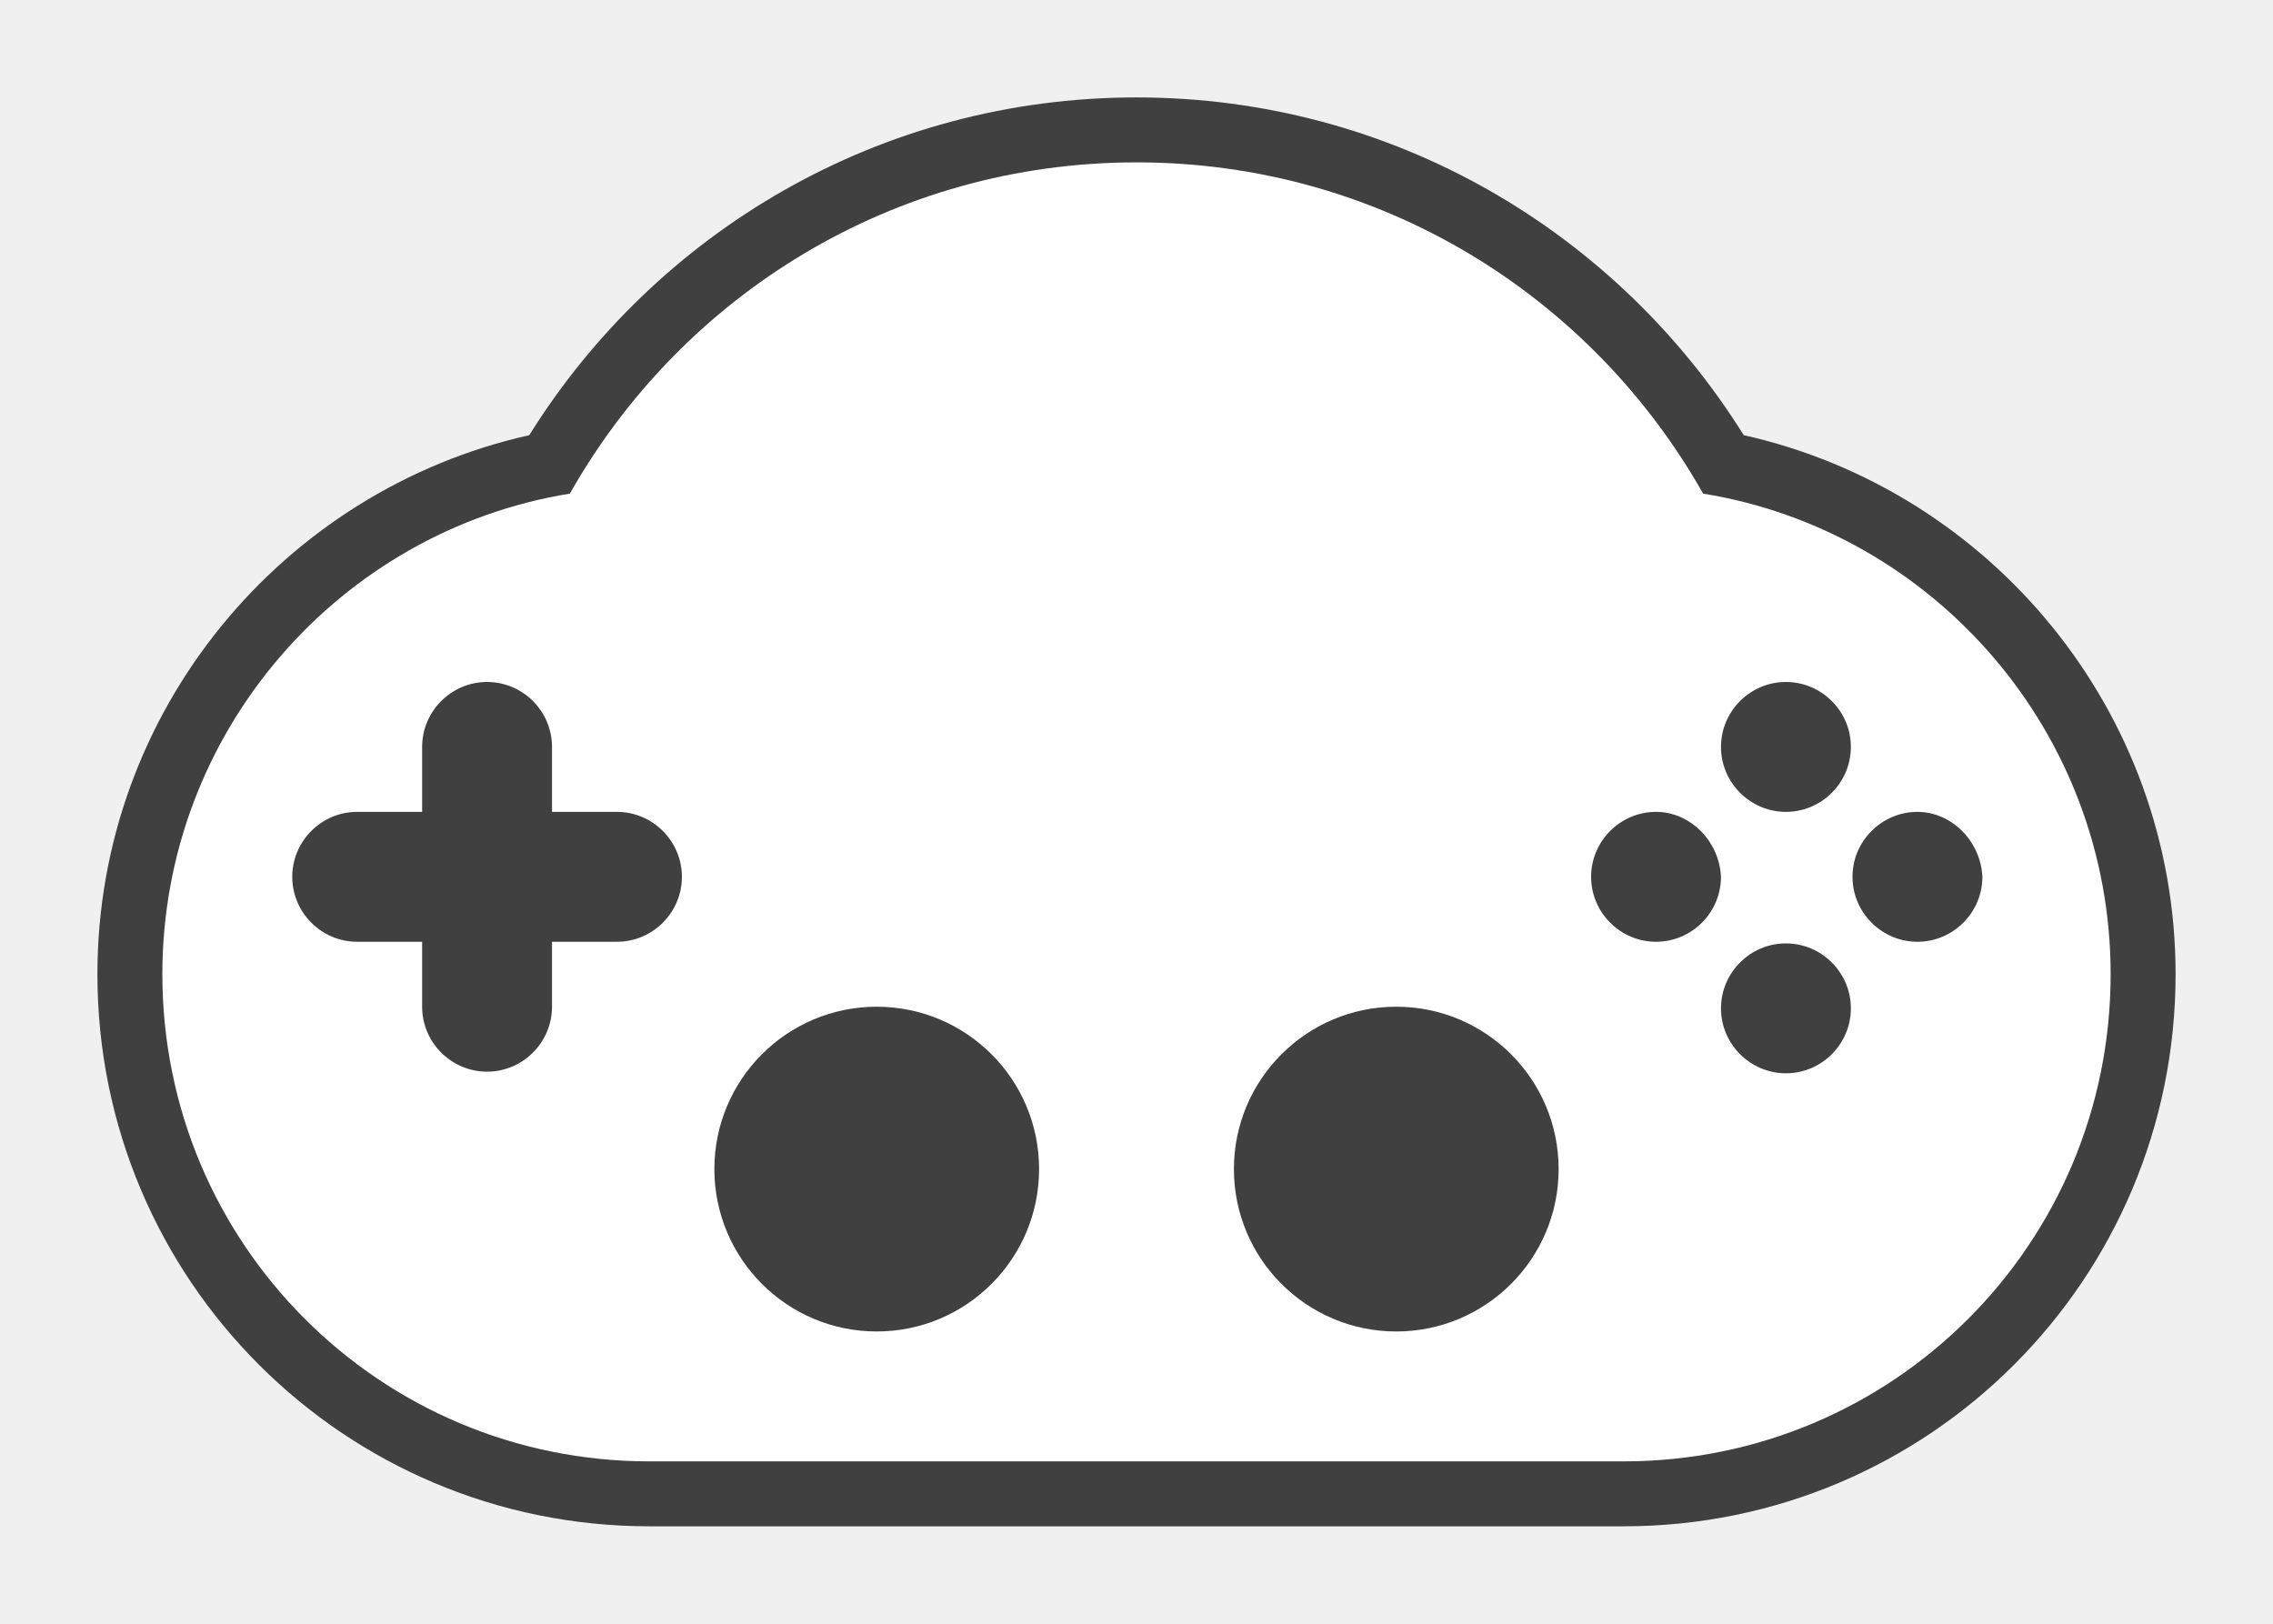
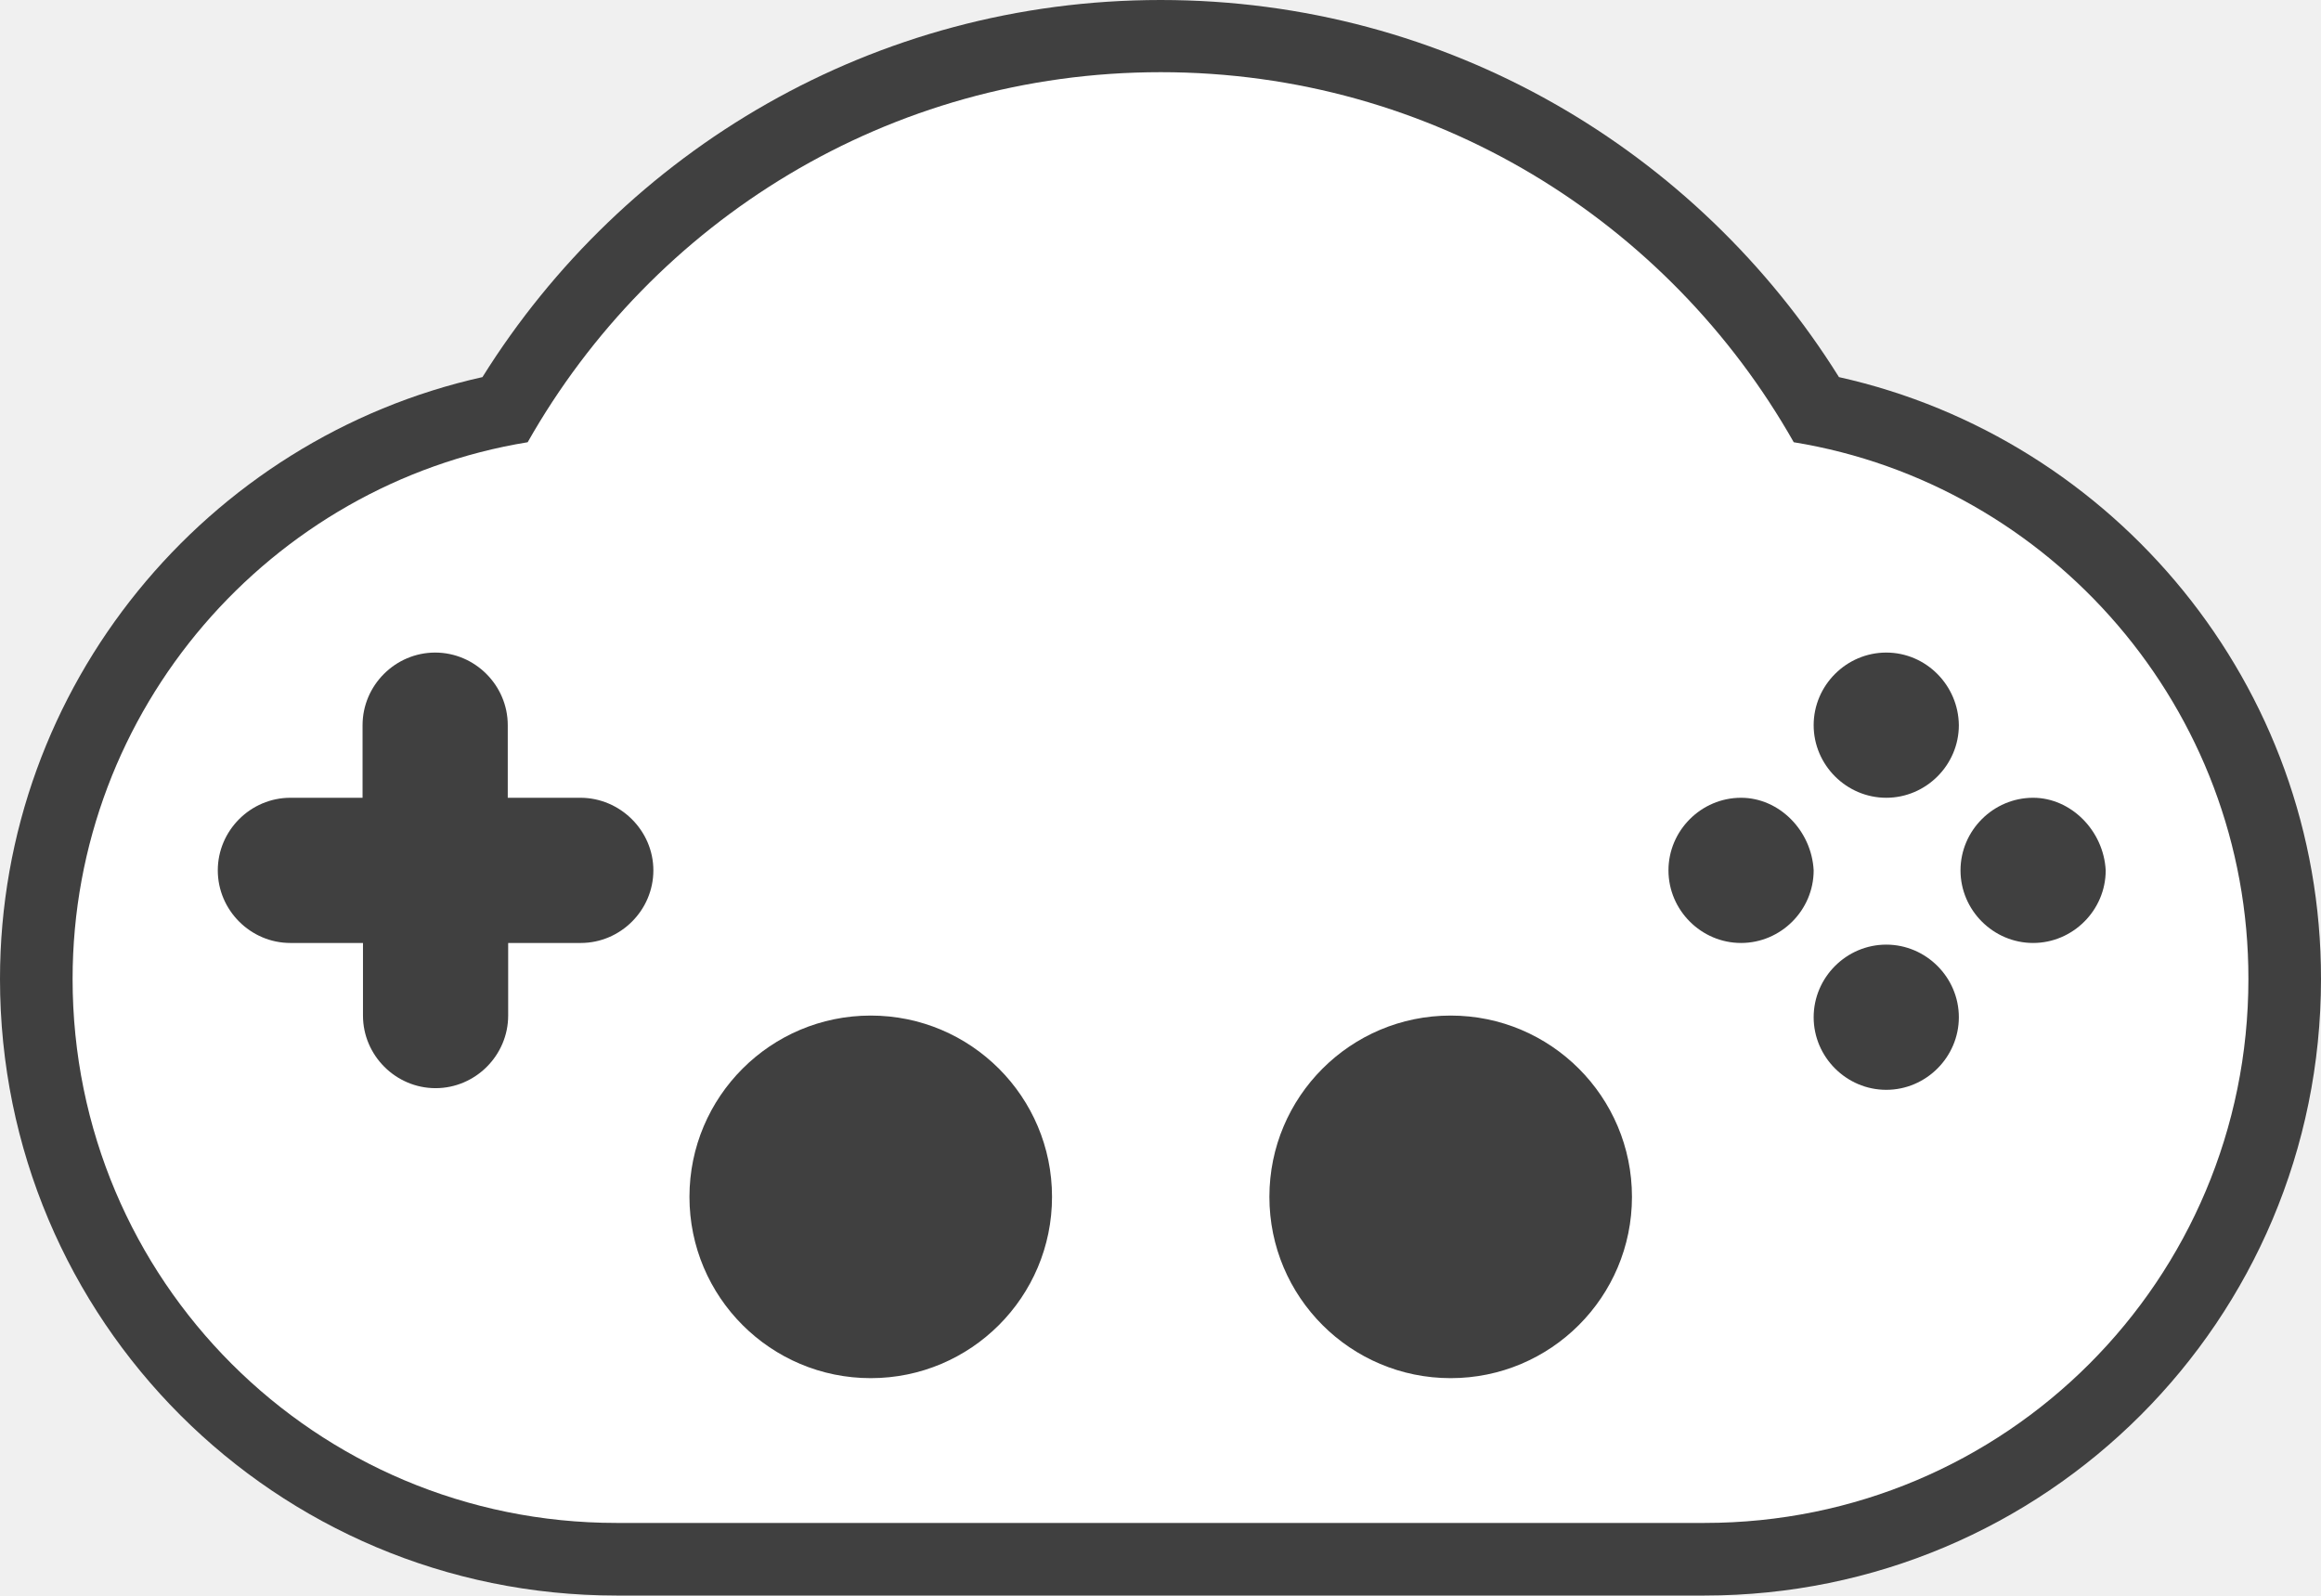
- <svg xmlns="http://www.w3.org/2000/svg" version="1.1" x="0px" y="0px" viewBox="0 0 140 100" enable-background="new 0 0 140 100" xml:space="preserve">
+ <svg xmlns="http://www.w3.org/2000/svg" version="1.1" id="Layer_1" x="0px" y="0px" viewBox="26.2 203.7 559.5 384.7" enable-background="new 26.2 203.7 559.5 384.7" xml:space="preserve">
  <g id="Rounded_Rectangle_1_3_" enable-background="new    ">
    <g id="Rounded_Rectangle_1">
      <g>
-         <path fill="#404040" d="M107.4,26.8C99.6,14.3,85.8,6,70,6s-29.6,8.3-37.4,20.8C17.4,30.2,6,43.8,6,60c0,18.8,15.2,34,34,34h60     c18.8,0,34-15.2,34-34C134,43.8,122.6,30.2,107.4,26.8z" />
+         <path fill="#404040" d="M469.5,294.6c-34.1-54.6-94.4-90.9-163.5-90.9s-129.4,36.3-163.5,90.9C76.1,309.4,26.2,368.9,26.2,439.7     c0,82.2,66.4,148.6,148.6,148.6h262.3c82.2,0,148.6-66.4,148.6-148.6C585.8,368.9,535.9,309.4,469.5,294.6z" />
      </g>
    </g>
  </g>
  <g id="Rounded_Rectangle_1_2_" enable-background="new    ">
    <g id="Rounded_Rectangle_1_1_">
      <g>
-         <path fill="#FFFFFF" d="M104.9,30.4C98,18.2,85,10,70,10s-28,8.2-34.9,20.4C20.9,32.7,10,45.1,10,60c0,16.6,13.4,30,30,30h60     c16.6,0,30-13.4,30-30C130,45.1,119.1,32.7,104.9,30.4z" />
+         <path fill="#FFFFFF" d="M458.6,310.3c-30.2-53.3-87-89.2-152.6-89.2S183.6,257,153.4,310.3C91.4,320.4,43.7,374.6,43.7,439.7     c0,72.6,58.6,131.1,131.1,131.1h262.3c72.6,0,131.1-58.6,131.1-131.1C568.3,374.6,520.6,320.4,458.6,310.3z" />
      </g>
    </g>
  </g>
  <g id="Buttons_1_" enable-background="new    ">
    <g id="Buttons">
      <g>
-         <path fill="#404040" d="M110,42c-2.2,0-4,1.8-4,4c0,2.2,1.8,4,4,4c2.2,0,4-1.8,4-4C114,43.8,112.2,42,110,42z M102,50     c-2.2,0-4,1.8-4,4c0,2.2,1.8,4,4,4c2.2,0,4-1.8,4-4C105.9,51.8,104.1,50,102,50z M118.1,50c-2.2,0-4,1.8-4,4c0,2.2,1.8,4,4,4     c2.2,0,4-1.8,4-4C122,51.8,120.2,50,118.1,50z M110,58.1c-2.2,0-4,1.8-4,4c0,2.2,1.8,4,4,4c2.2,0,4-1.8,4-4     C114,59.9,112.2,58.1,110,58.1z" />
+         <path fill="#404040" d="M480.9,361c-9.6,0-17.5,7.9-17.5,17.5c0,9.6,7.9,17.5,17.5,17.5c9.6,0,17.5-7.9,17.5-17.5     C498.3,368.9,490.5,361,480.9,361z M445.9,396c-9.6,0-17.5,7.9-17.5,17.5s7.9,17.5,17.5,17.5s17.5-7.9,17.5-17.5     C462.9,403.9,455.1,396,445.9,396z M516.3,396c-9.6,0-17.5,7.9-17.5,17.5s7.9,17.5,17.5,17.5s17.5-7.9,17.5-17.5     C533.3,403.9,525.4,396,516.3,396z M480.9,431.4c-9.6,0-17.5,7.9-17.5,17.5c0,9.6,7.9,17.5,17.5,17.5c9.6,0,17.5-7.9,17.5-17.5     S490.5,431.4,480.9,431.4z" />
      </g>
    </g>
  </g>
  <g id="Left_1_" enable-background="new    ">
    <g id="Left">
      <g>
-         <circle fill-rule="evenodd" clip-rule="evenodd" fill="#404040" cx="54" cy="72" r="10" />
+         <circle fill="#404040" cx="236.1" cy="492.2" r="43.7" />
      </g>
    </g>
  </g>
  <g id="Right_1_" enable-background="new    ">
    <g id="Right">
      <g>
-         <circle fill-rule="evenodd" clip-rule="evenodd" fill="#404040" cx="86" cy="72" r="10" />
+         <circle fill="#404040" cx="375.9" cy="492.2" r="43.7" />
      </g>
    </g>
  </g>
  <g id="D-Pad_1_" enable-background="new    ">
    <g id="D-Pad">
      <g>
-         <path fill-rule="evenodd" clip-rule="evenodd" fill="#404040" d="M38,50h-4v-4c0-2.2-1.8-4-4-4s-4,1.8-4,4v4h-4c-2.2,0-4,1.8-4,4     c0,2.2,1.8,4,4,4h4v4c0,2.2,1.8,4,4,4s4-1.8,4-4v-4h4c2.2,0,4-1.8,4-4C42,51.8,40.2,50,38,50z" />
+         <path fill="#404040" d="M166.1,396h-17.5v-17.5c0-9.6-7.9-17.5-17.5-17.5s-17.5,7.9-17.5,17.5V396H96.2     c-9.6,0-17.5,7.9-17.5,17.5S86.6,431,96.2,431h17.5v17.5c0,9.6,7.9,17.5,17.5,17.5s17.5-7.9,17.5-17.5V431h17.5     c9.6,0,17.5-7.9,17.5-17.5S175.7,396,166.1,396z" />
      </g>
    </g>
  </g>
</svg>
